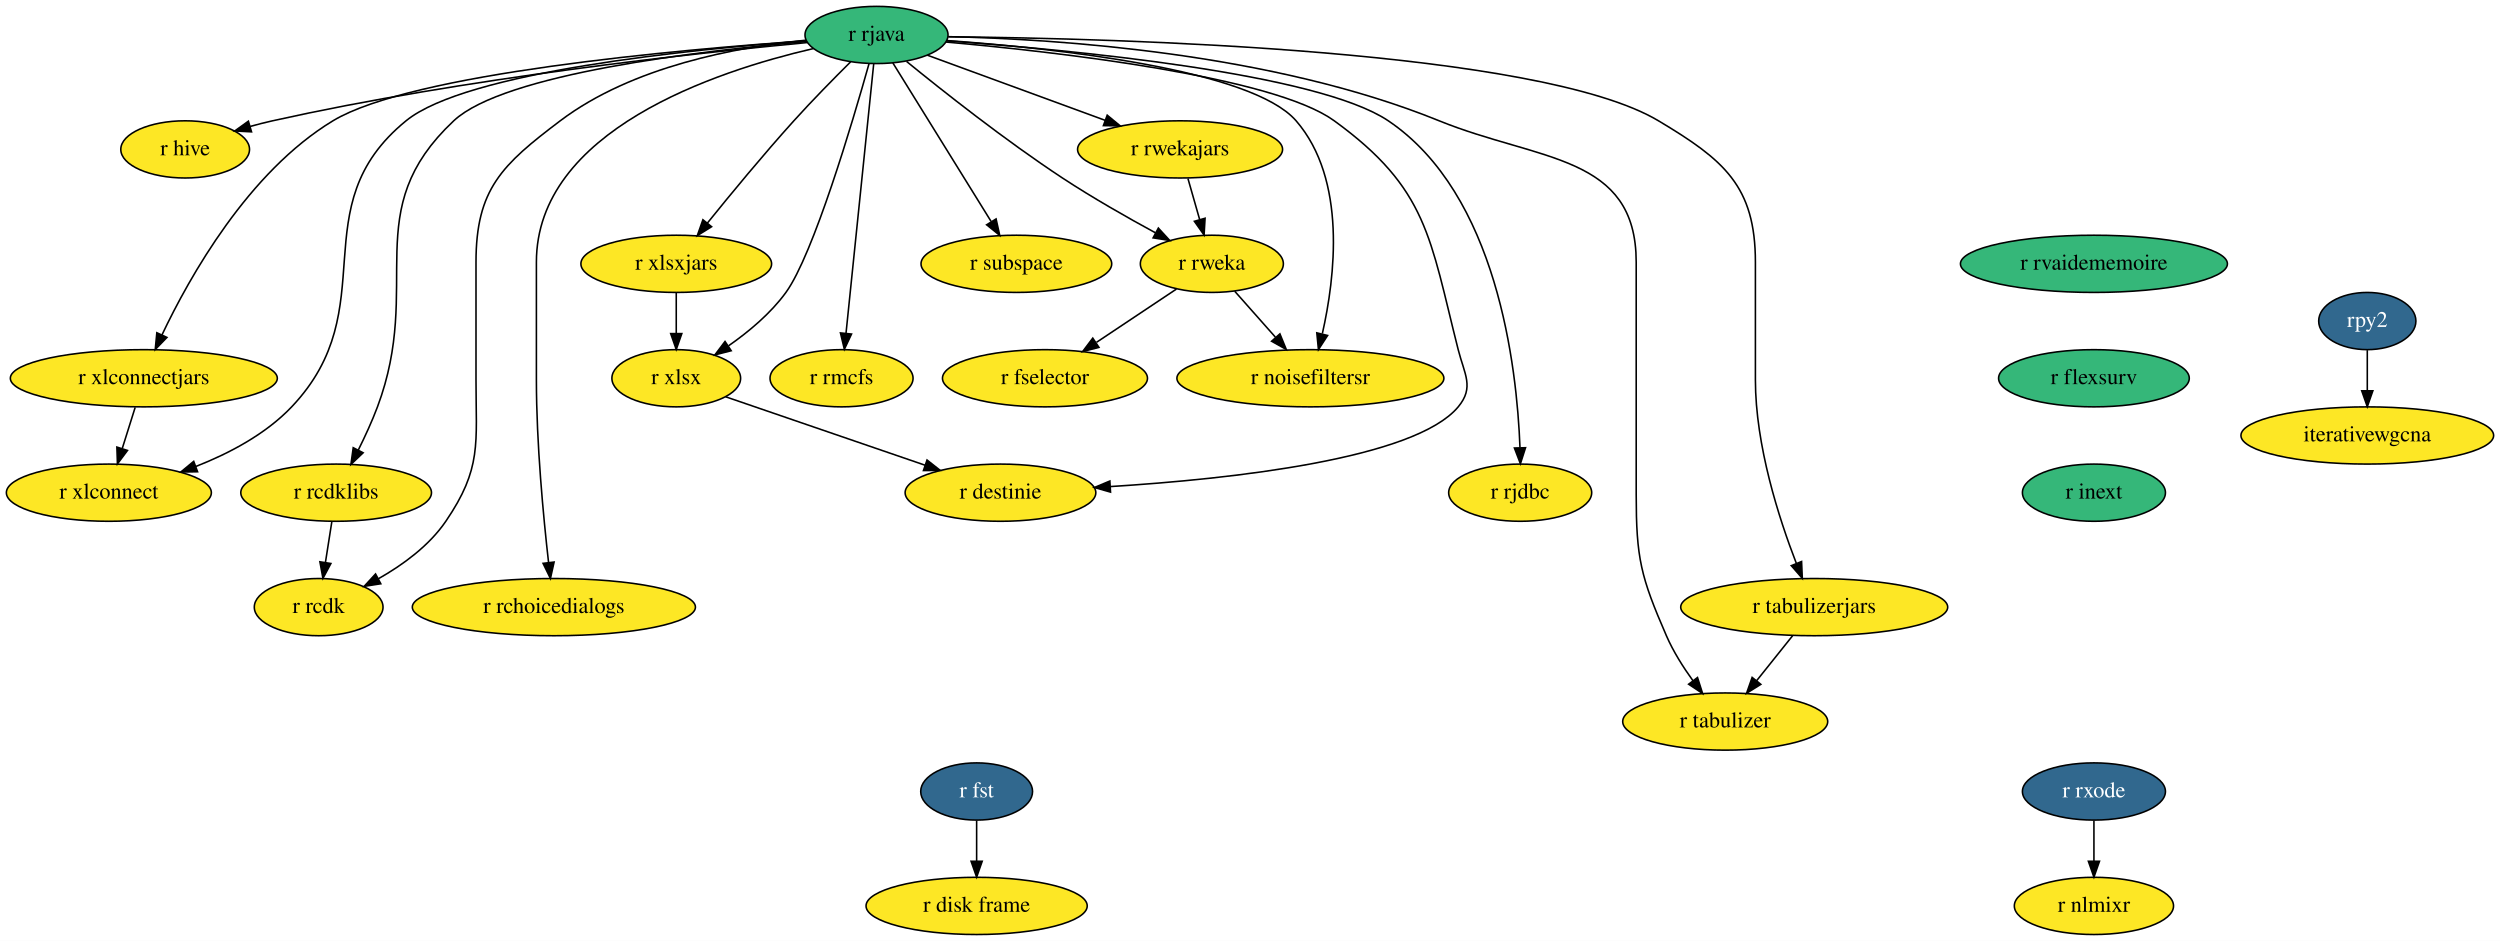
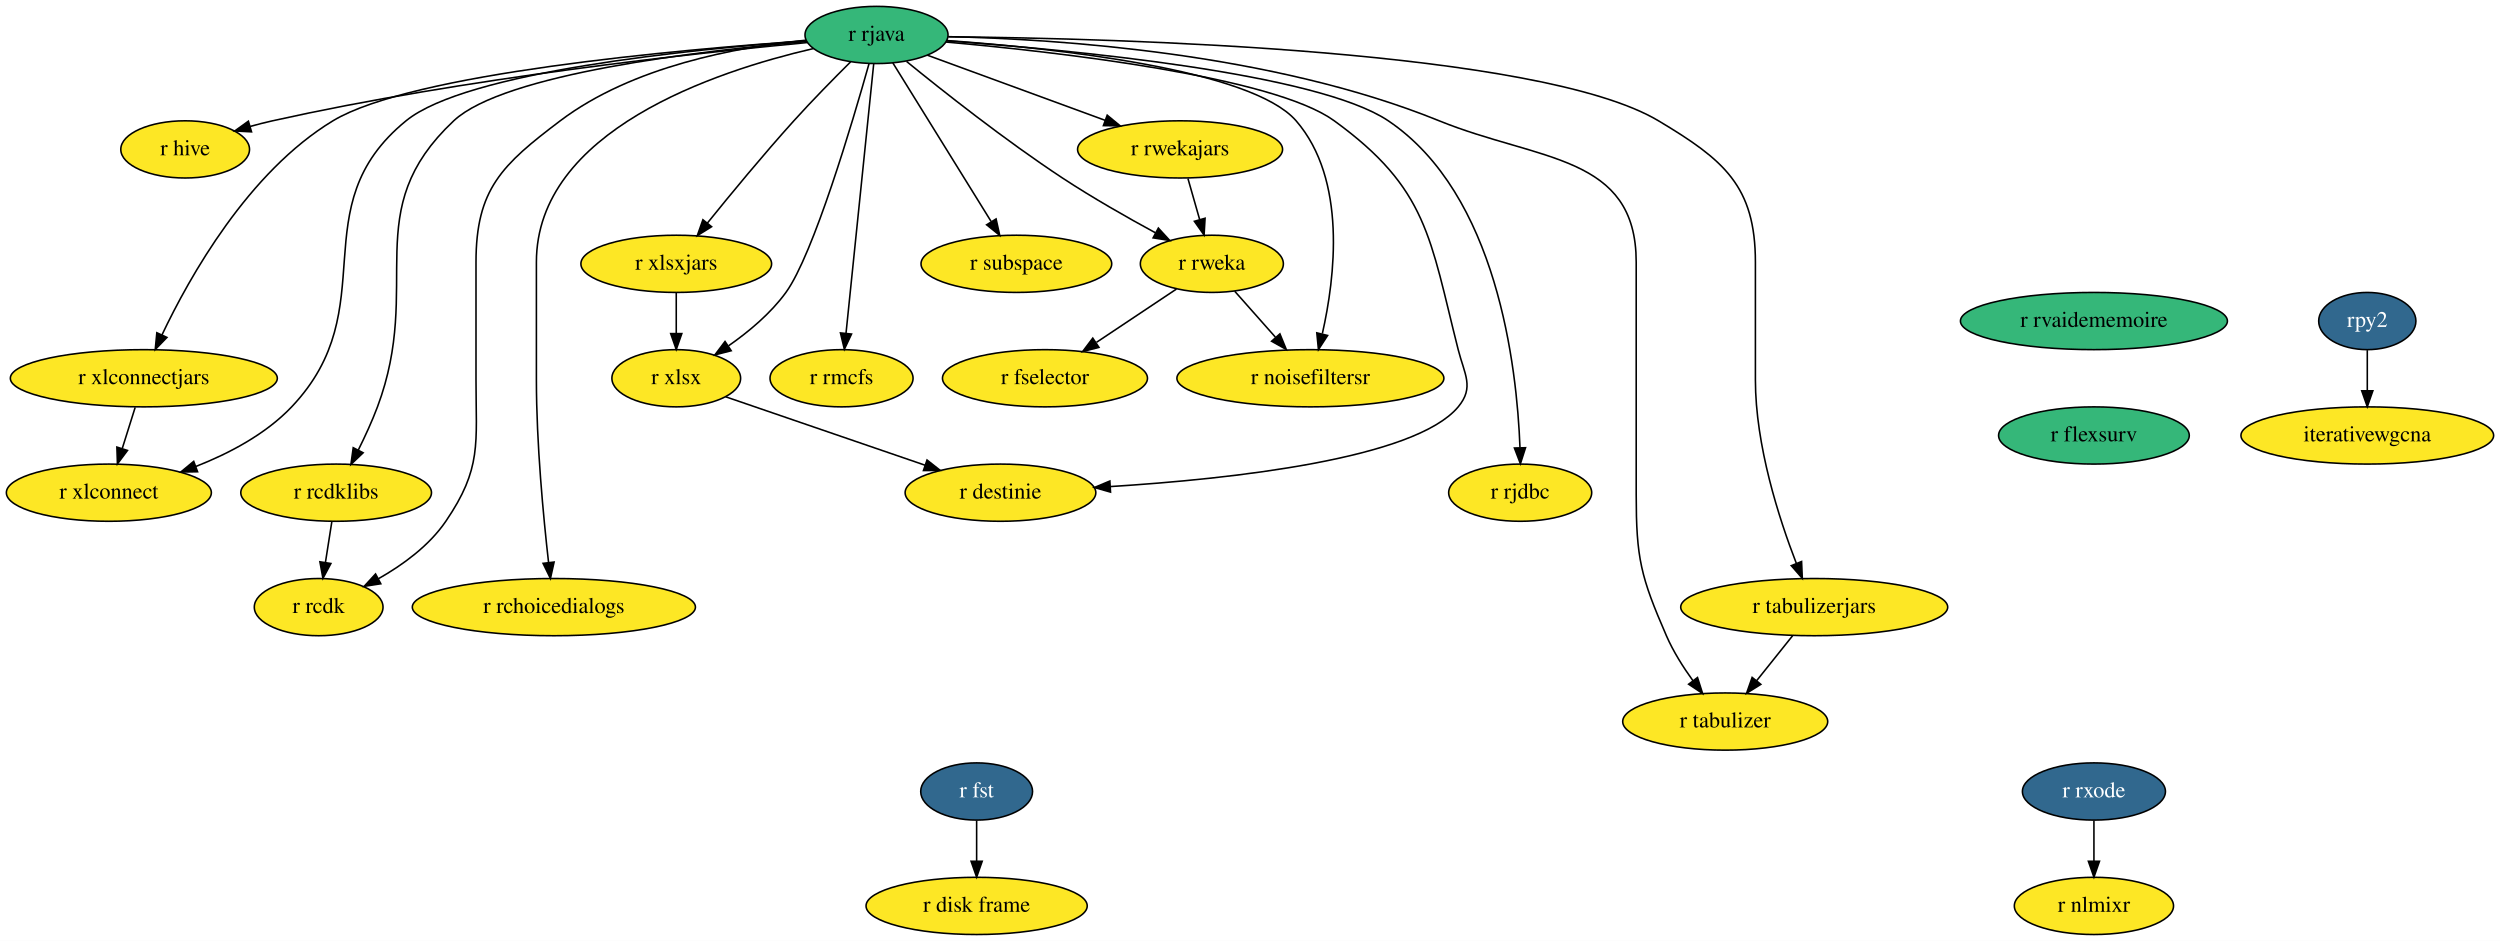
<svg xmlns="http://www.w3.org/2000/svg" xmlns:xlink="http://www.w3.org/1999/xlink" width="1573pt" height="592pt" viewBox="0.00 0.00 1573.00 592.00">
  <g id="graph0" class="graph" transform="scale(1 1) rotate(0) translate(4 588)">
    <polygon fill="white" stroke="transparent" points="-4,4 -4,-588 1569,-588 1569,4 -4,4" />
    <g id="node1" class="node">
      <g id="a_node1">
        <a xlink:href="https://github.com/conda-forge/r-fst-feedstock/pull/11" xlink:title="r fst">
          <ellipse fill="#31688e" stroke="black" cx="610.5" cy="-90" rx="35.19" ry="18" />
          <text text-anchor="middle" x="610.5" y="-86.3" font-family="Times,serif" font-size="14.00" fill="white">r fst</text>
        </a>
      </g>
    </g>
    <g id="node2" class="node">
      <g id="a_node2">
        <a xlink:href="https://github.com/conda-forge/r-disk.frame-feedstock" xlink:title="r disk frame">
          <ellipse fill="#fde725" stroke="black" cx="610.5" cy="-18" rx="69.59" ry="18" />
          <text text-anchor="middle" x="610.5" y="-14.3" font-family="Times,serif" font-size="14.00">r disk frame</text>
        </a>
      </g>
    </g>
    <g id="edge1" class="edge">
      <path fill="none" stroke="black" d="M610.5,-71.7C610.5,-63.98 610.5,-54.71 610.5,-46.11" />
      <polygon fill="black" stroke="black" points="614,-46.1 610.5,-36.1 607,-46.1 614,-46.1" />
    </g>
    <g id="node3" class="node">
      <g id="a_node3">
        <a xlink:href="https://github.com/conda-forge/r-hive-feedstock" xlink:title="r hive">
          <ellipse fill="#fde725" stroke="black" cx="112.5" cy="-494" rx="40.5" ry="18" />
          <text text-anchor="middle" x="112.5" y="-490.3" font-family="Times,serif" font-size="14.00">r hive</text>
        </a>
      </g>
    </g>
    <g id="node4" class="node">
      <g id="a_node4">
        <a xlink:href="https://github.com/conda-forge/r-rjava-feedstock" xlink:title="r rjava">
          <ellipse fill="#35b779" stroke="black" cx="547.5" cy="-566" rx="45" ry="18" />
          <text text-anchor="middle" x="547.5" y="-562.3" font-family="Times,serif" font-size="14.00">r rjava</text>
        </a>
      </g>
    </g>
    <g id="edge2" class="edge">
      <path fill="none" stroke="black" d="M504.07,-561.24C433.06,-554.58 287.94,-538.83 167.5,-512 162.87,-510.97 158.06,-509.73 153.3,-508.41" />
      <polygon fill="black" stroke="black" points="154.26,-505.04 143.68,-505.59 152.29,-511.76 154.26,-505.04" />
    </g>
    <g id="node5" class="node">
      <g id="a_node5">
        <a xlink:href="https://github.com/conda-forge/r-xlsx-feedstock" xlink:title="r xlsx">
          <ellipse fill="#fde725" stroke="black" cx="421.5" cy="-350" rx="40.5" ry="18" />
          <text text-anchor="middle" x="421.5" y="-346.3" font-family="Times,serif" font-size="14.00">r xlsx</text>
        </a>
      </g>
    </g>
    <g id="edge3" class="edge">
      <path fill="none" stroke="black" d="M542.78,-547.89C532.54,-511.5 507.79,-427.81 490.5,-404 480.91,-390.79 467.12,-379.29 454.39,-370.41" />
      <polygon fill="black" stroke="black" points="456.07,-367.32 445.8,-364.69 452.19,-373.15 456.07,-367.32" />
    </g>
    <g id="node6" class="node">
      <g id="a_node6">
        <a xlink:href="https://github.com/conda-forge/r-xlsxjars-feedstock" xlink:title="r xlsxjars">
          <ellipse fill="#fde725" stroke="black" cx="421.5" cy="-422" rx="60" ry="18" />
          <text text-anchor="middle" x="421.5" y="-418.3" font-family="Times,serif" font-size="14.00">r xlsxjars</text>
        </a>
      </g>
    </g>
    <g id="edge4" class="edge">
      <path fill="none" stroke="black" d="M531.22,-549.09C520.78,-538.74 507.08,-524.82 495.5,-512 476.34,-490.79 455.63,-465.68 441.01,-447.55" />
      <polygon fill="black" stroke="black" points="443.73,-445.35 434.74,-439.75 438.27,-449.74 443.73,-445.35" />
    </g>
    <g id="node7" class="node">
      <g id="a_node7">
        <a xlink:href="https://github.com/conda-forge/r-xlconnectjars-feedstock" xlink:title="r xlconnectjars">
          <ellipse fill="#fde725" stroke="black" cx="86.5" cy="-350" rx="84" ry="18" />
          <text text-anchor="middle" x="86.5" y="-346.3" font-family="Times,serif" font-size="14.00">r xlconnectjars</text>
        </a>
      </g>
    </g>
    <g id="edge5" class="edge">
      <path fill="none" stroke="black" d="M503.32,-562.32C422.55,-556.74 254.85,-541.85 205.5,-512 152.26,-479.8 115.29,-413.91 97.87,-377.19" />
      <polygon fill="black" stroke="black" points="101.04,-375.7 93.67,-368.09 94.68,-378.64 101.04,-375.7" />
    </g>
    <g id="node8" class="node">
      <g id="a_node8">
        <a xlink:href="https://github.com/conda-forge/r-xlconnect-feedstock" xlink:title="r xlconnect">
          <ellipse fill="#fde725" stroke="black" cx="64.5" cy="-278" rx="64.5" ry="18" />
          <text text-anchor="middle" x="64.5" y="-274.3" font-family="Times,serif" font-size="14.00">r xlconnect</text>
        </a>
      </g>
    </g>
    <g id="edge6" class="edge">
      <path fill="none" stroke="black" d="M503.41,-562.29C430.59,-556.98 289.44,-542.92 251.5,-512 184.71,-457.57 238.84,-394.47 179.5,-332 163.22,-314.86 140.33,-302.77 119.25,-294.51" />
      <polygon fill="black" stroke="black" points="120.31,-291.17 109.72,-290.98 117.88,-297.73 120.31,-291.17" />
    </g>
    <g id="node9" class="node">
      <g id="a_node9">
        <a xlink:href="https://github.com/conda-forge/r-rcdklibs-feedstock" xlink:title="r rcdklibs">
          <ellipse fill="#fde725" stroke="black" cx="207.5" cy="-278" rx="60" ry="18" />
          <text text-anchor="middle" x="207.5" y="-274.3" font-family="Times,serif" font-size="14.00">r rcdklibs</text>
        </a>
      </g>
    </g>
    <g id="edge7" class="edge">
      <path fill="none" stroke="black" d="M503.71,-561.81C436.69,-556.05 313.1,-541.64 281.5,-512 221.11,-455.36 262.54,-409.54 233.5,-332 230.1,-322.93 225.68,-313.34 221.44,-304.85" />
      <polygon fill="black" stroke="black" points="224.48,-303.11 216.8,-295.81 218.25,-306.31 224.48,-303.11" />
    </g>
    <g id="node10" class="node">
      <g id="a_node10">
        <a xlink:href="https://github.com/conda-forge/r-rcdk-feedstock" xlink:title="r rcdk">
          <ellipse fill="#fde725" stroke="black" cx="196.5" cy="-206" rx="40.5" ry="18" />
          <text text-anchor="middle" x="196.5" y="-202.3" font-family="Times,serif" font-size="14.00">r rcdk</text>
        </a>
      </g>
    </g>
    <g id="edge8" class="edge">
      <path fill="none" stroke="black" d="M502.98,-562.7C459.64,-558.41 393.86,-546.27 348.5,-512 311.77,-484.25 295.5,-469.04 295.5,-423 295.5,-423 295.5,-423 295.5,-349 295.5,-308.55 299.27,-293.43 276.5,-260 265.99,-244.58 249.36,-232.5 233.98,-223.8" />
      <polygon fill="black" stroke="black" points="235.6,-220.69 225.13,-219.07 232.3,-226.87 235.6,-220.69" />
    </g>
    <g id="node11" class="node">
      <g id="a_node11">
        <a xlink:href="https://github.com/conda-forge/r-rchoicedialogs-feedstock" xlink:title="r rchoicedialogs">
          <ellipse fill="#fde725" stroke="black" cx="344.5" cy="-206" rx="89.08" ry="18" />
          <text text-anchor="middle" x="344.5" y="-202.3" font-family="Times,serif" font-size="14.00">r rchoicedialogs</text>
        </a>
      </g>
    </g>
    <g id="edge9" class="edge">
      <path fill="none" stroke="black" d="M507.75,-557.44C445.86,-543.11 333.5,-505.71 333.5,-423 333.5,-423 333.5,-423 333.5,-349 333.5,-308.88 337.92,-262.57 341.16,-234.03" />
      <polygon fill="black" stroke="black" points="344.64,-234.36 342.33,-224.02 337.69,-233.54 344.64,-234.36" />
    </g>
    <g id="node12" class="node">
      <g id="a_node12">
        <a xlink:href="https://github.com/conda-forge/r-rwekajars-feedstock" xlink:title="r rwekajars">
          <ellipse fill="#fde725" stroke="black" cx="738.5" cy="-494" rx="64.5" ry="18" />
          <text text-anchor="middle" x="738.5" y="-490.3" font-family="Times,serif" font-size="14.00">r rwekajars</text>
        </a>
      </g>
    </g>
    <g id="edge10" class="edge">
      <path fill="none" stroke="black" d="M579.47,-553.28C610.05,-542.08 656.53,-525.04 691.35,-512.28" />
      <polygon fill="black" stroke="black" points="692.66,-515.53 700.84,-508.8 690.25,-508.96 692.66,-515.53" />
    </g>
    <g id="node13" class="node">
      <g id="a_node13">
        <a xlink:href="https://github.com/conda-forge/r-rweka-feedstock" xlink:title="r rweka">
          <ellipse fill="#fde725" stroke="black" cx="758.5" cy="-422" rx="45" ry="18" />
          <text text-anchor="middle" x="758.5" y="-418.3" font-family="Times,serif" font-size="14.00">r rweka</text>
        </a>
      </g>
    </g>
    <g id="edge11" class="edge">
      <path fill="none" stroke="black" d="M566.37,-549.36C589.02,-530.9 628.47,-499.7 664.5,-476 683.29,-463.64 705.14,-451.21 723.03,-441.5" />
      <polygon fill="black" stroke="black" points="724.84,-444.5 732,-436.69 721.53,-438.34 724.84,-444.5" />
    </g>
    <g id="node14" class="node">
      <g id="a_node14">
        <a xlink:href="https://github.com/conda-forge/r-subspace-feedstock" xlink:title="r subspace">
          <ellipse fill="#fde725" stroke="black" cx="635.5" cy="-422" rx="60" ry="18" />
          <text text-anchor="middle" x="635.5" y="-418.3" font-family="Times,serif" font-size="14.00">r subspace</text>
        </a>
      </g>
    </g>
    <g id="edge12" class="edge">
      <path fill="none" stroke="black" d="M557.77,-548.43C572.99,-523.88 601.66,-477.6 619.61,-448.65" />
      <polygon fill="black" stroke="black" points="622.73,-450.25 625.03,-439.9 616.78,-446.56 622.73,-450.25" />
    </g>
    <g id="node15" class="node">
      <g id="a_node15">
        <a xlink:href="https://github.com/conda-forge/r-rmcfs-feedstock" xlink:title="r rmcfs">
          <ellipse fill="#fde725" stroke="black" cx="525.5" cy="-350" rx="45" ry="18" />
          <text text-anchor="middle" x="525.5" y="-346.3" font-family="Times,serif" font-size="14.00">r rmcfs</text>
        </a>
      </g>
    </g>
    <g id="edge13" class="edge">
      <path fill="none" stroke="black" d="M545.74,-547.85C541.93,-510.83 532.92,-423.18 528.32,-378.39" />
      <polygon fill="black" stroke="black" points="531.78,-377.82 527.27,-368.23 524.81,-378.54 531.78,-377.82" />
    </g>
    <g id="node16" class="node">
      <g id="a_node16">
        <a xlink:href="https://github.com/conda-forge/r-rjdbc-feedstock" xlink:title="r rjdbc">
          <ellipse fill="#fde725" stroke="black" cx="952.5" cy="-278" rx="45" ry="18" />
          <text text-anchor="middle" x="952.5" y="-274.3" font-family="Times,serif" font-size="14.00">r rjdbc</text>
        </a>
      </g>
    </g>
    <g id="edge14" class="edge">
      <path fill="none" stroke="black" d="M591.77,-562.24C669.11,-556.7 824.86,-542.06 869.5,-512 938.02,-465.85 950.43,-357.48 952.37,-306.47" />
      <polygon fill="black" stroke="black" points="955.87,-306.3 952.64,-296.21 948.87,-306.11 955.87,-306.3" />
    </g>
    <g id="node17" class="node">
      <g id="a_node17">
        <a xlink:href="https://github.com/conda-forge/r-tabulizer-feedstock" xlink:title="r tabulizer">
          <ellipse fill="#fde725" stroke="black" cx="1081.5" cy="-134" rx="64.5" ry="18" />
          <text text-anchor="middle" x="1081.5" y="-130.3" font-family="Times,serif" font-size="14.00">r tabulizer</text>
        </a>
      </g>
    </g>
    <g id="edge15" class="edge">
      <path fill="none" stroke="black" d="M592.58,-564.94C661.62,-563.4 796.56,-554.59 901.5,-512 964.36,-486.49 1025.5,-490.84 1025.5,-423 1025.5,-423 1025.5,-423 1025.5,-277 1025.5,-236.55 1028.38,-225.1 1044.5,-188 1048.79,-178.12 1055.07,-168.2 1061.24,-159.65" />
      <polygon fill="black" stroke="black" points="1064.07,-161.71 1067.29,-151.62 1058.48,-157.5 1064.07,-161.71" />
    </g>
    <g id="node18" class="node">
      <g id="a_node18">
        <a xlink:href="https://github.com/conda-forge/r-tabulizerjars-feedstock" xlink:title="r tabulizerjars">
          <ellipse fill="#fde725" stroke="black" cx="1137.5" cy="-206" rx="84" ry="18" />
          <text text-anchor="middle" x="1137.5" y="-202.3" font-family="Times,serif" font-size="14.00">r tabulizerjars</text>
        </a>
      </g>
    </g>
    <g id="edge16" class="edge">
      <path fill="none" stroke="black" d="M592.8,-564.87C699.79,-563.83 964.74,-556.67 1039.5,-512 1080.67,-487.4 1100.5,-470.95 1100.5,-423 1100.5,-423 1100.5,-423 1100.5,-349 1100.5,-307.71 1115.33,-261.77 1126.22,-233.63" />
      <polygon fill="black" stroke="black" points="1129.56,-234.7 1130.01,-224.11 1123.06,-232.11 1129.56,-234.7" />
    </g>
    <g id="node19" class="node">
      <g id="a_node19">
        <a xlink:href="https://github.com/conda-forge/r-destinie-feedstock" xlink:title="r destinie">
          <ellipse fill="#fde725" stroke="black" cx="625.5" cy="-278" rx="60" ry="18" />
          <text text-anchor="middle" x="625.5" y="-274.3" font-family="Times,serif" font-size="14.00">r destinie</text>
        </a>
      </g>
    </g>
    <g id="edge17" class="edge">
      <path fill="none" stroke="black" d="M591.17,-561.56C661.82,-555.26 797.14,-539.86 835.5,-512 894.39,-469.23 895.62,-438.56 913.5,-368 917.43,-352.49 923.74,-344.29 913.5,-332 886.18,-299.19 770.74,-286.62 694.57,-281.85" />
      <polygon fill="black" stroke="black" points="694.74,-278.36 684.55,-281.26 694.33,-285.35 694.74,-278.36" />
    </g>
    <g id="node20" class="node">
      <g id="a_node20">
        <a xlink:href="https://github.com/conda-forge/r-noisefiltersr-feedstock" xlink:title="r noisefiltersr">
          <ellipse fill="#fde725" stroke="black" cx="820.5" cy="-350" rx="84" ry="18" />
          <text text-anchor="middle" x="820.5" y="-346.3" font-family="Times,serif" font-size="14.00">r noisefiltersr</text>
        </a>
      </g>
    </g>
    <g id="edge18" class="edge">
      <path fill="none" stroke="black" d="M591.72,-562.49C659.27,-557.66 783.33,-544.5 811.5,-512 843.57,-475 836.02,-413.41 828.02,-378.09" />
      <polygon fill="black" stroke="black" points="831.33,-376.92 825.56,-368.04 824.53,-378.58 831.33,-376.92" />
    </g>
    <g id="edge19" class="edge">
      <path fill="none" stroke="black" d="M452.48,-338.37C485.88,-326.91 539.44,-308.53 578.12,-295.26" />
      <polygon fill="black" stroke="black" points="579.29,-298.56 587.62,-292 577.02,-291.93 579.29,-298.56" />
    </g>
    <g id="edge20" class="edge">
      <path fill="none" stroke="black" d="M421.5,-403.7C421.5,-395.98 421.5,-386.71 421.5,-378.11" />
      <polygon fill="black" stroke="black" points="425,-378.1 421.5,-368.1 418,-378.1 425,-378.1" />
    </g>
    <g id="edge21" class="edge">
      <path fill="none" stroke="black" d="M81.06,-331.7C78.61,-323.9 75.66,-314.51 72.93,-305.83" />
      <polygon fill="black" stroke="black" points="76.21,-304.59 69.88,-296.1 69.54,-306.69 76.21,-304.59" />
    </g>
    <g id="edge22" class="edge">
      <path fill="none" stroke="black" d="M204.78,-259.7C203.57,-251.98 202.11,-242.71 200.76,-234.11" />
      <polygon fill="black" stroke="black" points="204.2,-233.44 199.19,-224.1 197.28,-234.53 204.2,-233.44" />
    </g>
    <g id="edge23" class="edge">
      <path fill="none" stroke="black" d="M743.44,-475.7C745.67,-467.9 748.35,-458.51 750.83,-449.83" />
      <polygon fill="black" stroke="black" points="754.23,-450.68 753.61,-440.1 747.5,-448.76 754.23,-450.68" />
    </g>
    <g id="edge24" class="edge">
      <path fill="none" stroke="black" d="M772.88,-404.76C780.48,-396.18 789.98,-385.46 798.48,-375.86" />
      <polygon fill="black" stroke="black" points="801.32,-377.93 805.33,-368.12 796.08,-373.29 801.32,-377.93" />
    </g>
    <g id="node21" class="node">
      <g id="a_node21">
        <a xlink:href="https://github.com/conda-forge/r-fselector-feedstock" xlink:title="r fselector">
          <ellipse fill="#fde725" stroke="black" cx="653.5" cy="-350" rx="64.5" ry="18" />
          <text text-anchor="middle" x="653.5" y="-346.3" font-family="Times,serif" font-size="14.00">r fselector</text>
        </a>
      </g>
    </g>
    <g id="edge25" class="edge">
      <path fill="none" stroke="black" d="M736.23,-406.15C721.6,-396.4 702.23,-383.48 685.9,-372.6" />
      <polygon fill="black" stroke="black" points="687.46,-369.43 677.19,-366.8 683.57,-375.26 687.46,-369.43" />
    </g>
    <g id="edge26" class="edge">
      <path fill="none" stroke="black" d="M1123.94,-188.05C1117.13,-179.54 1108.75,-169.07 1101.25,-159.68" />
      <polygon fill="black" stroke="black" points="1103.91,-157.41 1094.93,-151.79 1098.45,-161.78 1103.91,-157.41" />
    </g>
    <g id="node22" class="node">
      <g id="a_node22">
        <a xlink:href="https://github.com/conda-forge/rpy2-feedstock/pull/55" xlink:title="rpy2">
          <ellipse fill="#31688e" stroke="black" cx="1485.5" cy="-386" rx="30.59" ry="18" />
          <text text-anchor="middle" x="1485.5" y="-382.3" font-family="Times,serif" font-size="14.00" fill="white">rpy2</text>
        </a>
      </g>
    </g>
    <g id="node23" class="node">
      <g id="a_node23">
        <a xlink:href="https://github.com/conda-forge/iterativewgcna-feedstock" xlink:title="iterativewgcna">
          <ellipse fill="#fde725" stroke="black" cx="1485.5" cy="-314" rx="79.5" ry="18" />
          <text text-anchor="middle" x="1485.5" y="-310.3" font-family="Times,serif" font-size="14.00">iterativewgcna</text>
        </a>
      </g>
    </g>
    <g id="edge27" class="edge">
      <path fill="none" stroke="black" d="M1485.5,-367.7C1485.5,-359.98 1485.5,-350.71 1485.5,-342.11" />
      <polygon fill="black" stroke="black" points="1489,-342.1 1485.5,-332.1 1482,-342.1 1489,-342.1" />
    </g>
    <g id="node24" class="node">
      <g id="a_node24">
        <a xlink:href="https://github.com/conda-forge/r-rvaidememoire-feedstock" xlink:title="r rvaidememoire">
-           <ellipse fill="#35b779" stroke="black" cx="1313.5" cy="-422" rx="84" ry="18" />
-           <text text-anchor="middle" x="1313.5" y="-418.3" font-family="Times,serif" font-size="14.00">r rvaidememoire</text>
+           <ellipse fill="#35b779" stroke="black" cx="1313.5" cy="-386" rx="84" ry="18" />
+           <text text-anchor="middle" x="1313.5" y="-382.3" font-family="Times,serif" font-size="14.00">r rvaidememoire</text>
        </a>
      </g>
    </g>
    <g id="node25" class="node">
      <g id="a_node25">
        <a xlink:href="https://github.com/conda-forge/r-flexsurv-feedstock" xlink:title="r flexsurv">
-           <ellipse fill="#35b779" stroke="black" cx="1313.5" cy="-350" rx="60" ry="18" />
-           <text text-anchor="middle" x="1313.5" y="-346.3" font-family="Times,serif" font-size="14.00">r flexsurv</text>
-         </a>
-       </g>
-     </g>
-     <g id="node28" class="node">
-       <g id="a_node28">
-         <a xlink:href="https://github.com/conda-forge/r-inext-feedstock" xlink:title="r inext">
-           <ellipse fill="#35b779" stroke="black" cx="1313.5" cy="-278" rx="45" ry="18" />
-           <text text-anchor="middle" x="1313.5" y="-274.3" font-family="Times,serif" font-size="14.00">r inext</text>
+           <ellipse fill="#35b779" stroke="black" cx="1313.5" cy="-314" rx="60" ry="18" />
+           <text text-anchor="middle" x="1313.5" y="-310.3" font-family="Times,serif" font-size="14.00">r flexsurv</text>
        </a>
      </g>
    </g>
    <g id="node26" class="node">
      <g id="a_node26">
        <a xlink:href="https://github.com/conda-forge/r-rxode-feedstock/pull/3" xlink:title="r rxode">
          <ellipse fill="#31688e" stroke="black" cx="1313.5" cy="-90" rx="45" ry="18" />
          <text text-anchor="middle" x="1313.5" y="-86.3" font-family="Times,serif" font-size="14.00" fill="white">r rxode</text>
        </a>
      </g>
    </g>
    <g id="node27" class="node">
      <g id="a_node27">
        <a xlink:href="https://github.com/conda-forge/r-nlmixr-feedstock" xlink:title="r nlmixr">
          <ellipse fill="#fde725" stroke="black" cx="1313.5" cy="-18" rx="50.09" ry="18" />
          <text text-anchor="middle" x="1313.5" y="-14.3" font-family="Times,serif" font-size="14.00">r nlmixr</text>
        </a>
      </g>
    </g>
    <g id="edge29" class="edge">
      <path fill="none" stroke="black" d="M1313.5,-71.7C1313.5,-63.98 1313.5,-54.71 1313.5,-46.11" />
      <polygon fill="black" stroke="black" points="1317,-46.1 1313.5,-36.1 1310,-46.1 1317,-46.1" />
    </g>
  </g>
</svg>
